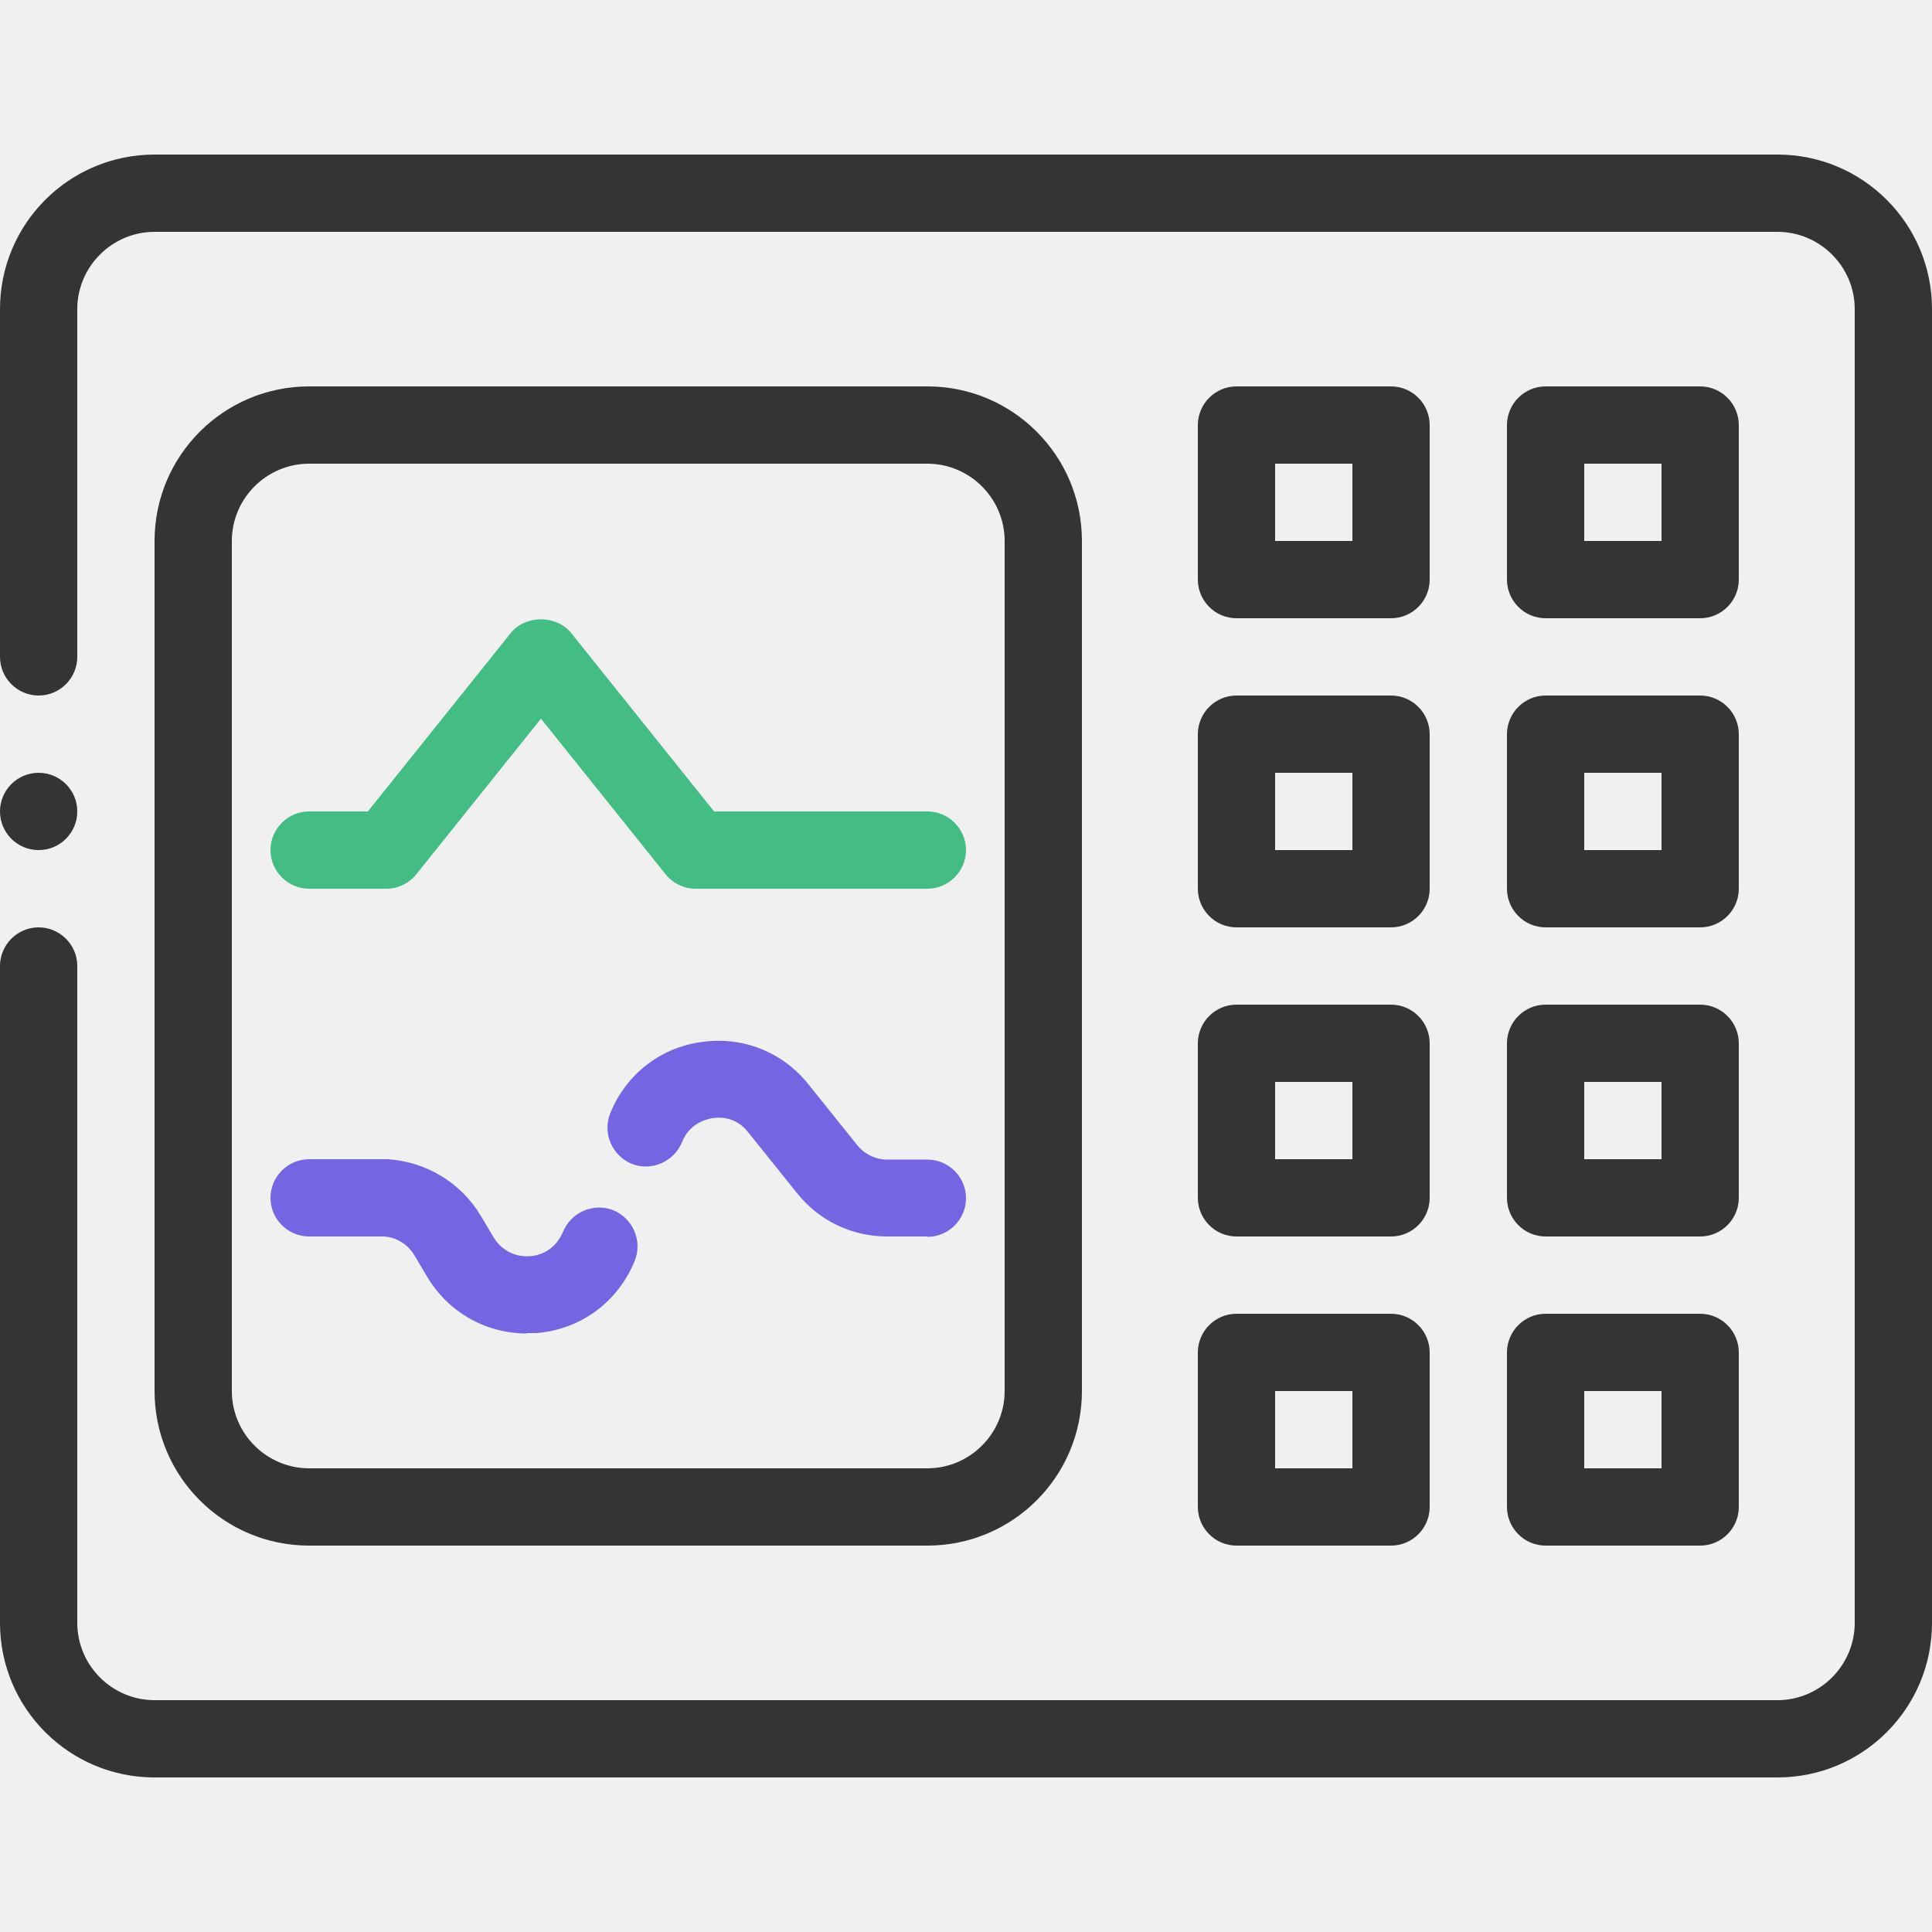
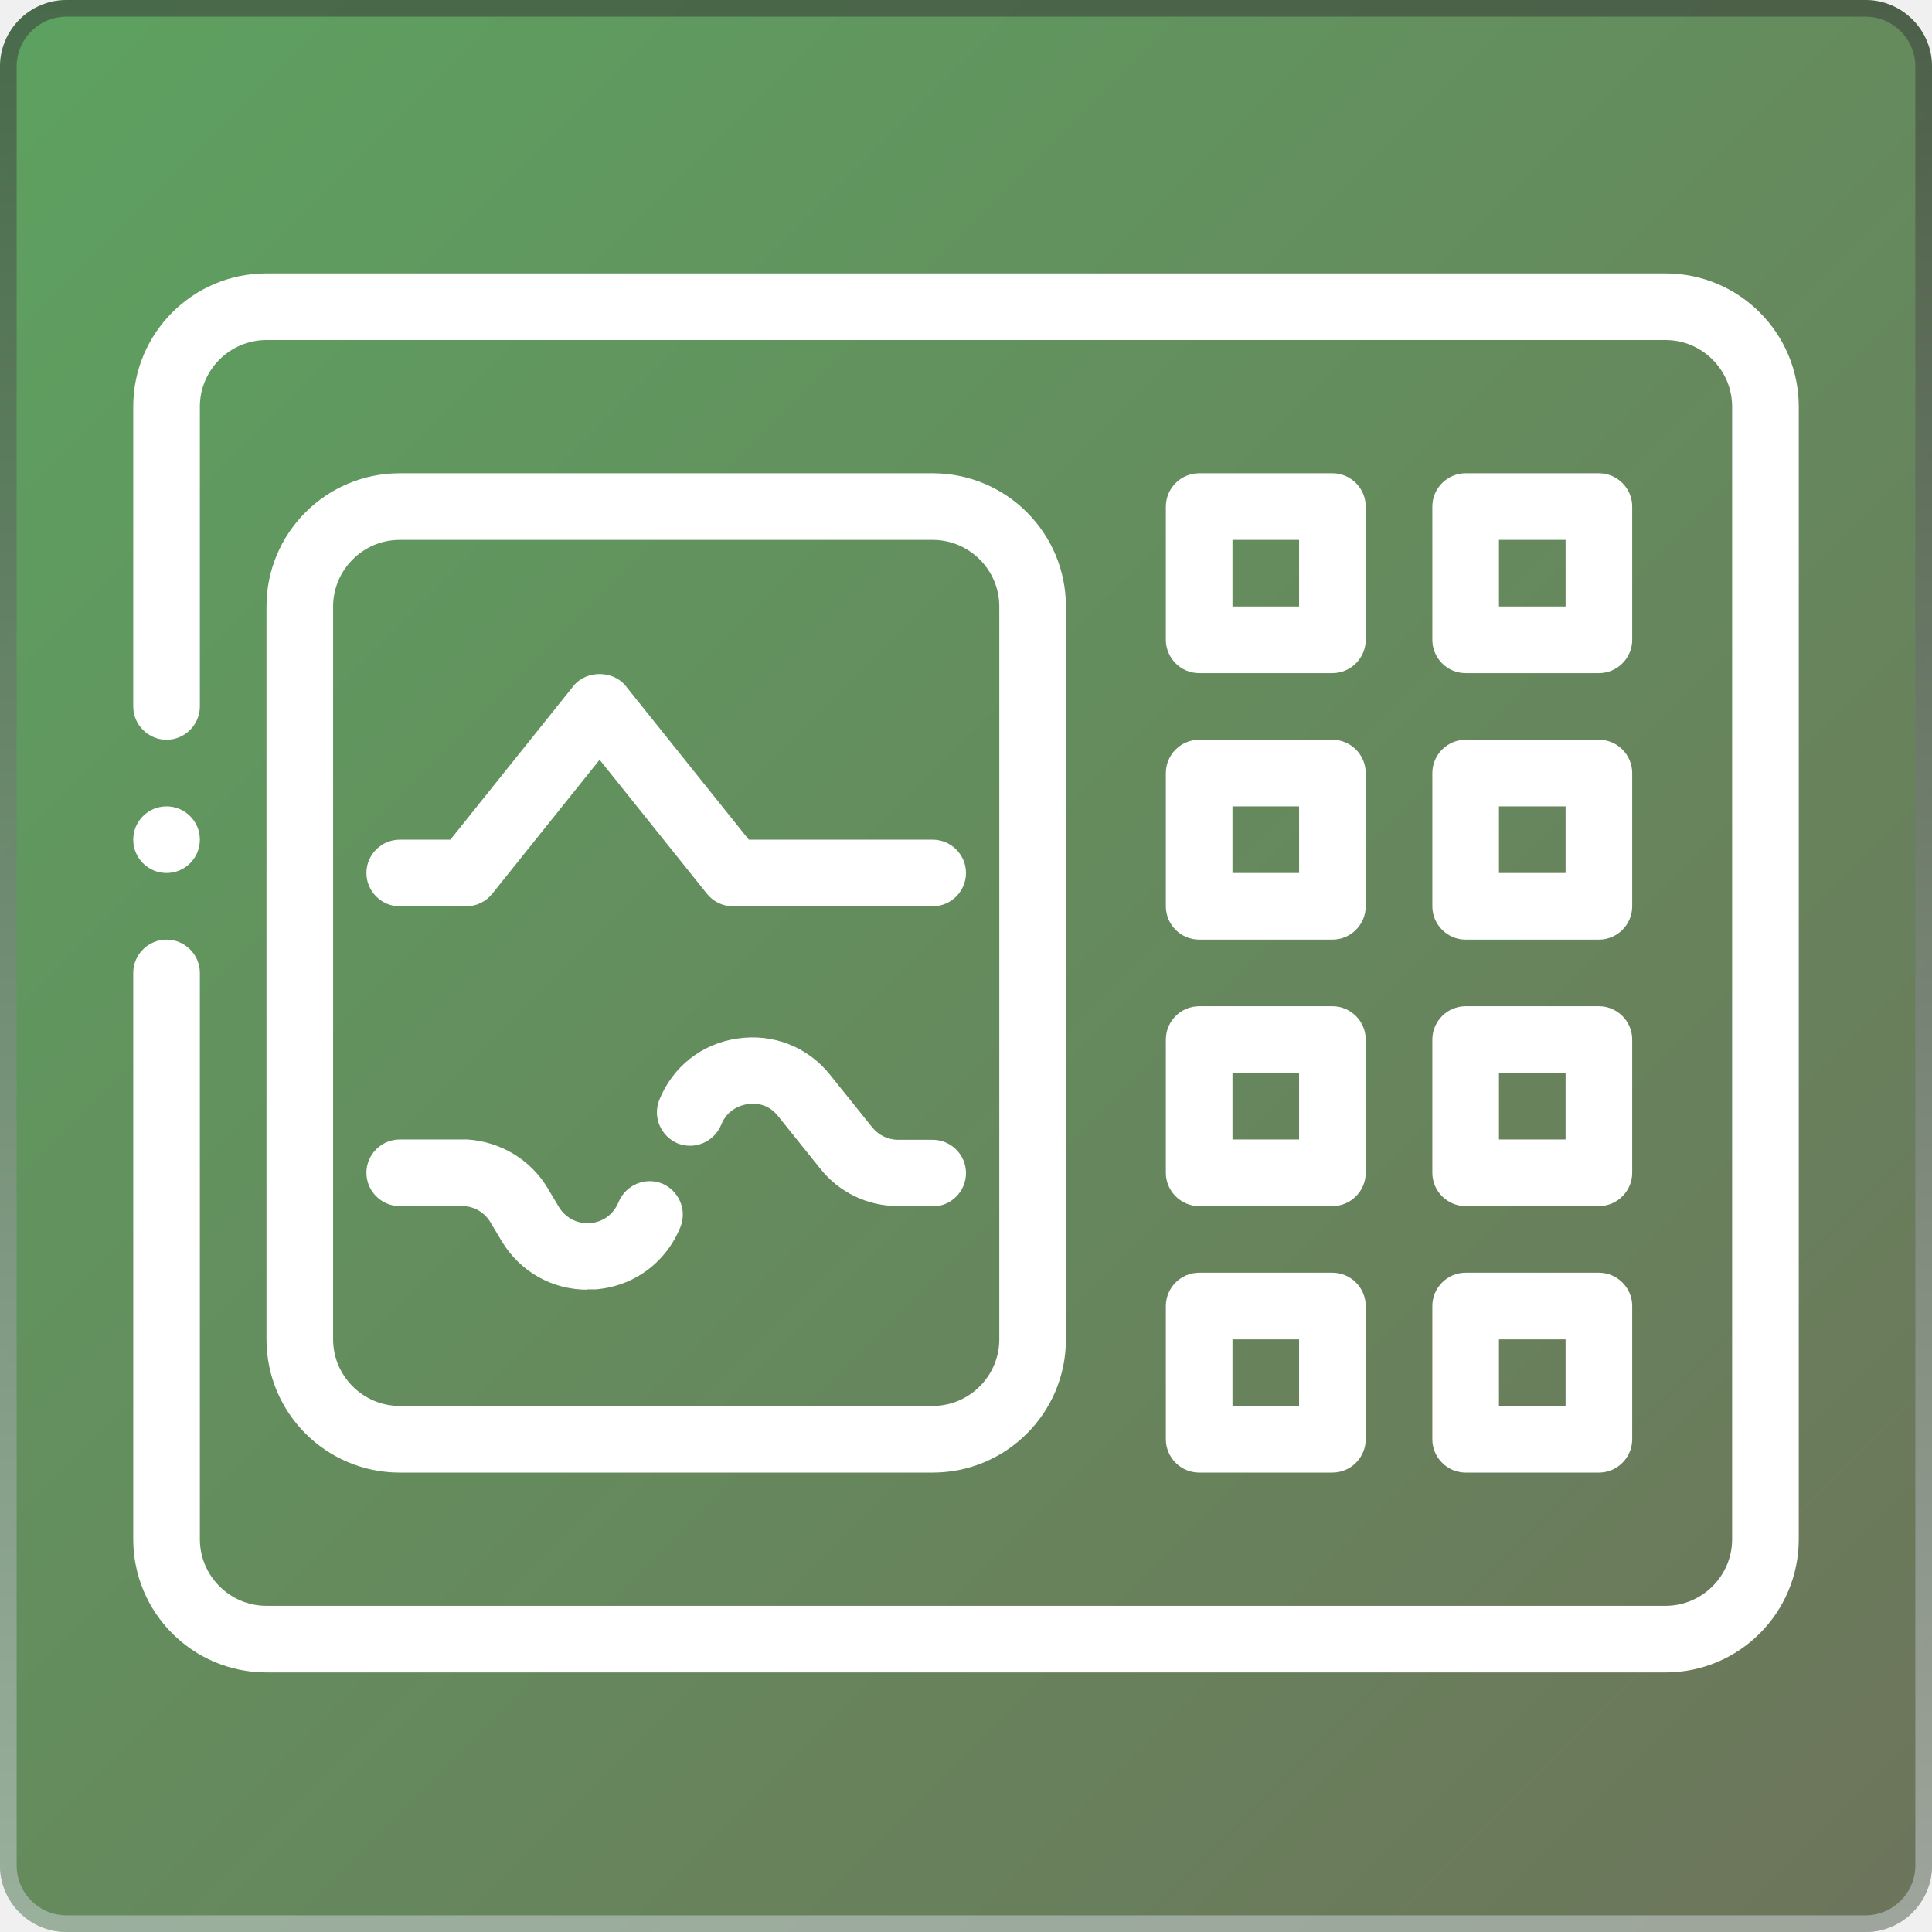
- <svg xmlns="http://www.w3.org/2000/svg" width="200" height="200" viewBox="0 -16 200 200" fill="none">
-   <g clip-path="url(#clip0_6553_5660)">
-     <path d="M184 0H16C7.16 0 0 7.16 0 16V52C0 54.2 1.8 56 4 56C6.2 56 8 54.2 8 52V16C8 11.6 11.6 8 16 8H184C188.4 8 192 11.6 192 16V152C192 156.4 188.4 160 184 160H16C11.6 160 8 156.4 8 152V84C8 81.8 6.2 80 4 80C1.8 80 0 81.8 0 84V152C0 160.84 7.16 168 16 168H184C192.84 168 200 160.84 200 152V16C200 7.16 192.84 0 184 0Z" fill="#343434" />
-     <path d="M96 144C104.84 144 112 136.84 112 128V40C112 31.16 104.84 24 96 24H32C23.16 24 16 31.16 16 40V128C16 136.84 23.16 144 32 144H96ZM24 128V40C24 35.6 27.6 32 32 32H96C100.4 32 104 35.6 104 40V128C104 132.4 100.4 136 96 136H32C27.6 136 24 132.4 24 128Z" fill="#343434" />
-     <path d="M128 48H144C146.2 48 148 46.2 148 44V28C148 25.8 146.2 24 144 24H128C125.8 24 124 25.8 124 28V44C124 46.2 125.8 48 128 48ZM132 32H140V40H132V32Z" fill="#343434" />
-     <path d="M160 48H176C178.2 48 180 46.2 180 44V28C180 25.8 178.2 24 176 24H160C157.8 24 156 25.8 156 28V44C156 46.2 157.8 48 160 48ZM164 32H172V40H164V32Z" fill="#343434" />
-     <path d="M124 76C124 78.2 125.8 80 128 80H144C146.2 80 148 78.2 148 76V60C148 57.8 146.2 56 144 56H128C125.8 56 124 57.8 124 60V76ZM132 64H140V72H132V64Z" fill="#343434" />
-     <path d="M156 76C156 78.2 157.8 80 160 80H176C178.2 80 180 78.2 180 76V60C180 57.8 178.2 56 176 56H160C157.8 56 156 57.8 156 60V76ZM164 64H172V72H164V64Z" fill="#343434" />
-     <path d="M124 108C124 110.2 125.8 112 128 112H144C146.2 112 148 110.2 148 108V92C148 89.8 146.2 88 144 88H128C125.8 88 124 89.8 124 92V108ZM132 96H140V104H132V96Z" fill="#343434" />
-     <path d="M156 108C156 110.2 157.8 112 160 112H176C178.2 112 180 110.2 180 108V92C180 89.8 178.2 88 176 88H160C157.8 88 156 89.8 156 92V108ZM164 96H172V104H164V96Z" fill="#343434" />
-     <path d="M124 140C124 142.2 125.8 144 128 144H144C146.2 144 148 142.2 148 140V124C148 121.8 146.2 120 144 120H128C125.8 120 124 121.8 124 124V140ZM132 128H140V136H132V128Z" fill="#343434" />
-     <path d="M156 140C156 142.2 157.8 144 160 144H176C178.2 144 180 142.2 180 140V124C180 121.8 178.2 120 176 120H160C157.8 120 156 121.8 156 124V140ZM164 128H172V136H164V128Z" fill="#343434" />
-     <path d="M4 72C6.209 72 8 70.209 8 68C8 65.791 6.209 64 4 64C1.791 64 0 65.791 0 68C0 70.209 1.791 72 4 72Z" fill="#343434" />
-     <path d="M96 75.999H72C70.8 75.999 69.64 75.439 68.88 74.479L56 58.399L43.12 74.479C42.36 75.439 41.2 75.999 40 75.999H32C29.8 75.999 28 74.199 28 71.999C28 69.799 29.8 67.999 32 67.999H38.08L52.88 49.519C54.4 47.639 57.6 47.639 59.12 49.519L73.92 67.999H96C98.2 67.999 100 69.799 100 71.999C100 74.199 98.2 75.999 96 75.999Z" fill="#44BD84" />
-     <path d="M54.52 122.04C50.32 122.04 46.44 119.88 44.24 116.2L42.88 113.92C42.2 112.8 41.04 112.08 39.72 112H32C29.8 112 28 110.2 28 108C28 105.8 29.8 104 32 104H40.16C44.16 104.28 47.72 106.44 49.76 109.84L51.12 112.12C51.92 113.44 53.36 114.16 54.88 114.04C56.44 113.92 57.68 112.96 58.28 111.52C59.12 109.48 61.44 108.48 63.48 109.28C65.52 110.12 66.52 112.44 65.72 114.48C64 118.76 60.12 121.64 55.52 122C55.2 122 54.88 122 54.52 122V122.04Z" fill="#7565E2" />
-     <path d="M96 111.999H91.84C88.16 111.999 84.76 110.359 82.48 107.479L77.44 101.199C76.16 99.558 74.44 99.638 73.72 99.758C73.04 99.879 71.36 100.319 70.6 102.239C69.76 104.279 67.44 105.279 65.4 104.479C63.36 103.639 62.36 101.319 63.16 99.278C64.76 95.278 68.28 92.478 72.56 91.879C76.84 91.239 81 92.879 83.68 96.239L88.72 102.519C89.48 103.479 90.64 104.039 91.84 104.039H96C98.2 104.039 100 105.839 100 108.039C100 110.239 98.2 112.039 96 112.039V111.999Z" fill="#7565E2" />
+ <svg xmlns="http://www.w3.org/2000/svg" width="116" height="116" viewBox="0 0 116 116" fill="none">
+   <rect width="116" height="116" rx="4" fill="url(#paint0_linear_8174_1317)" fill-opacity="0.8" />
+   <rect x="0.5" y="0.5" width="115" height="115" rx="3.5" stroke="url(#paint1_linear_8174_1317)" stroke-opacity="0.5" />
+   <g clip-path="url(#clip0_8174_1317)">
+     <path d="M100 16.416H16C11.58 16.416 8 19.996 8 24.416V42.416C8 43.516 8.9 44.416 10 44.416C11.1 44.416 12 43.516 12 42.416V24.416C12 22.216 13.8 20.416 16 20.416H100C102.2 20.416 104 22.216 104 24.416V92.416C104 94.616 102.2 96.416 100 96.416H16C13.8 96.416 12 94.616 12 92.416V58.416C12 57.316 11.1 56.416 10 56.416C8.9 56.416 8 57.316 8 58.416V92.416C8 96.836 11.58 100.416 16 100.416H100C104.42 100.416 108 96.836 108 92.416V24.416C108 19.996 104.42 16.416 100 16.416Z" fill="white" />
+     <path d="M56 88.416C60.42 88.416 64 84.836 64 80.416V36.416C64 31.996 60.42 28.416 56 28.416H24C19.58 28.416 16 31.996 16 36.416V80.416C16 84.836 19.58 88.416 24 88.416H56ZM20 80.416V36.416C20 34.216 21.8 32.416 24 32.416H56C58.2 32.416 60 34.216 60 36.416V80.416C60 82.616 58.2 84.416 56 84.416H24C21.8 84.416 20 82.616 20 80.416Z" fill="white" />
+     <path d="M72 40.416H80C81.1 40.416 82 39.516 82 38.416V30.416C82 29.316 81.1 28.416 80 28.416H72C70.9 28.416 70 29.316 70 30.416V38.416C70 39.516 70.9 40.416 72 40.416ZM74 32.416H78V36.416H74V32.416Z" fill="white" />
+     <path d="M88 40.416H96C97.1 40.416 98 39.516 98 38.416V30.416C98 29.316 97.1 28.416 96 28.416H88C86.9 28.416 86 29.316 86 30.416V38.416C86 39.516 86.9 40.416 88 40.416ZM90 32.416H94V36.416H90V32.416Z" fill="white" />
+     <path d="M70 54.416C70 55.516 70.9 56.416 72 56.416H80C81.1 56.416 82 55.516 82 54.416V46.416C82 45.316 81.1 44.416 80 44.416H72C70.9 44.416 70 45.316 70 46.416V54.416ZM74 48.416H78V52.416H74V48.416Z" fill="white" />
+     <path d="M86 54.416C86 55.516 86.9 56.416 88 56.416H96C97.1 56.416 98 55.516 98 54.416V46.416C98 45.316 97.1 44.416 96 44.416H88C86.9 44.416 86 45.316 86 46.416V54.416ZM90 48.416H94V52.416H90V48.416Z" fill="white" />
+     <path d="M70 70.416C70 71.516 70.9 72.416 72 72.416H80C81.1 72.416 82 71.516 82 70.416V62.416C82 61.316 81.1 60.416 80 60.416H72C70.9 60.416 70 61.316 70 62.416V70.416ZM74 64.416H78V68.416H74V64.416Z" fill="white" />
+     <path d="M86 70.416C86 71.516 86.9 72.416 88 72.416H96C97.1 72.416 98 71.516 98 70.416V62.416C98 61.316 97.1 60.416 96 60.416H88C86.9 60.416 86 61.316 86 62.416V70.416ZM90 64.416H94V68.416H90V64.416Z" fill="white" />
+     <path d="M70 86.416C70 87.516 70.9 88.416 72 88.416H80C81.1 88.416 82 87.516 82 86.416V78.416C82 77.316 81.1 76.416 80 76.416H72C70.9 76.416 70 77.316 70 78.416V86.416ZM74 80.416H78V84.416H74V80.416Z" fill="white" />
+     <path d="M86 86.416C86 87.516 86.9 88.416 88 88.416H96C97.1 88.416 98 87.516 98 86.416V78.416C98 77.316 97.1 76.416 96 76.416H88C86.9 76.416 86 77.316 86 78.416V86.416ZM90 80.416H94V84.416H90V80.416Z" fill="white" />
+     <path d="M10 52.416C11.105 52.416 12 51.521 12 50.416C12 49.311 11.105 48.416 10 48.416C8.895 48.416 8 49.311 8 50.416C8 51.521 8.895 52.416 10 52.416Z" fill="white" />
+     <path d="M56 54.416H44C43.4 54.416 42.82 54.136 42.44 53.656L36 45.616L29.56 53.656C29.18 54.136 28.6 54.416 28 54.416H24C22.9 54.416 22 53.516 22 52.416C22 51.316 22.9 50.416 24 50.416H27.04L34.44 41.176C35.2 40.236 36.8 40.236 37.56 41.176L44.96 50.416H56C57.1 50.416 58 51.316 58 52.416C58 53.516 57.1 54.416 56 54.416Z" fill="white" />
+     <path d="M35.26 77.436C33.16 77.436 31.22 76.356 30.12 74.516L29.44 73.376C29.1 72.816 28.52 72.456 27.86 72.416H24C22.9 72.416 22 71.516 22 70.416C22 69.316 22.9 68.416 24 68.416H28.08C30.08 68.556 31.86 69.636 32.88 71.336L33.56 72.476C33.96 73.136 34.68 73.496 35.44 73.436C36.22 73.376 36.84 72.896 37.14 72.176C37.56 71.156 38.72 70.656 39.74 71.056C40.76 71.476 41.26 72.636 40.86 73.656C40 75.796 38.06 77.236 35.76 77.416C35.6 77.416 35.44 77.416 35.26 77.416V77.436Z" fill="white" />
+     <path d="M56 72.415H53.92C52.08 72.415 50.38 71.595 49.24 70.155L46.72 67.015C46.08 66.195 45.22 66.235 44.86 66.295C44.52 66.355 43.68 66.575 43.3 67.535C42.88 68.555 41.72 69.055 40.7 68.655C39.68 68.235 39.18 67.075 39.58 66.055C40.38 64.055 42.14 62.655 44.28 62.355C46.42 62.035 48.5 62.855 49.84 64.535L52.36 67.675C52.74 68.155 53.32 68.435 53.92 68.435H56C57.1 68.435 58 69.335 58 70.435C58 71.535 57.1 72.435 56 72.435V72.415Z" fill="white" />
  </g>
  <defs>
-     <clipPath id="clip0_6553_5660">
-       <rect width="200" height="168" fill="white" />
+     <linearGradient id="paint0_linear_8174_1317" x1="0" y1="0" x2="116" y2="116" gradientUnits="userSpaceOnUse">
+       <stop stop-color="#388E3C" />
+       <stop offset="1" stop-color="#4C5535" />
+     </linearGradient>
+     <linearGradient id="paint1_linear_8174_1317" x1="58" y1="0" x2="58" y2="116" gradientUnits="userSpaceOnUse">
+       <stop stop-color="#343434" />
+       <stop offset="1" stop-color="#D0D7DF" />
+     </linearGradient>
+     <clipPath id="clip0_8174_1317">
+       <rect width="100" height="84" fill="white" transform="translate(8 16.416)" />
    </clipPath>
  </defs>
</svg>
